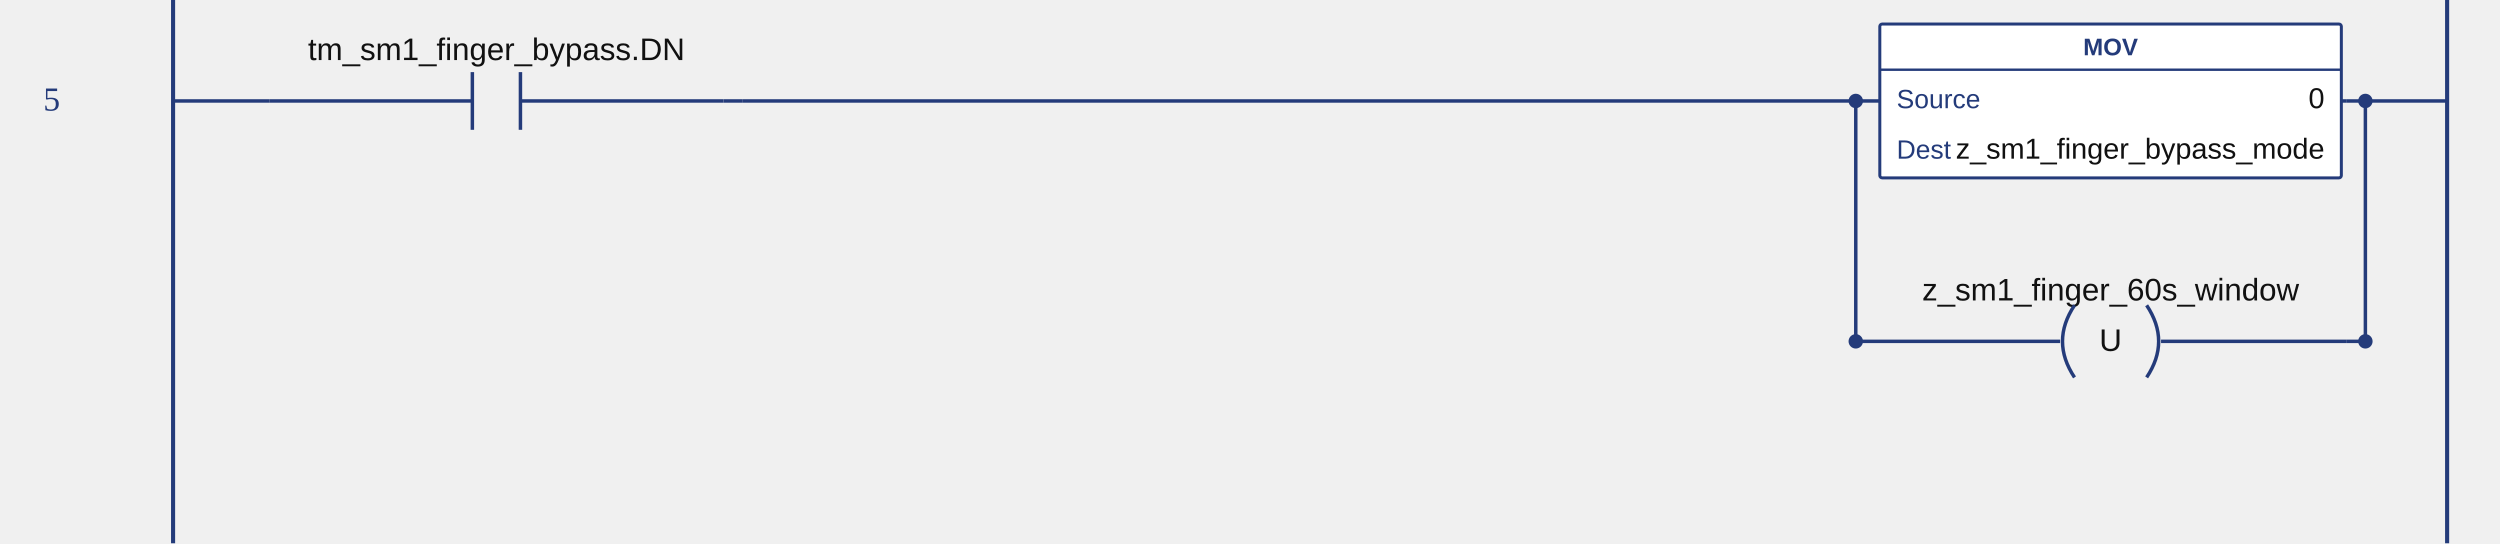
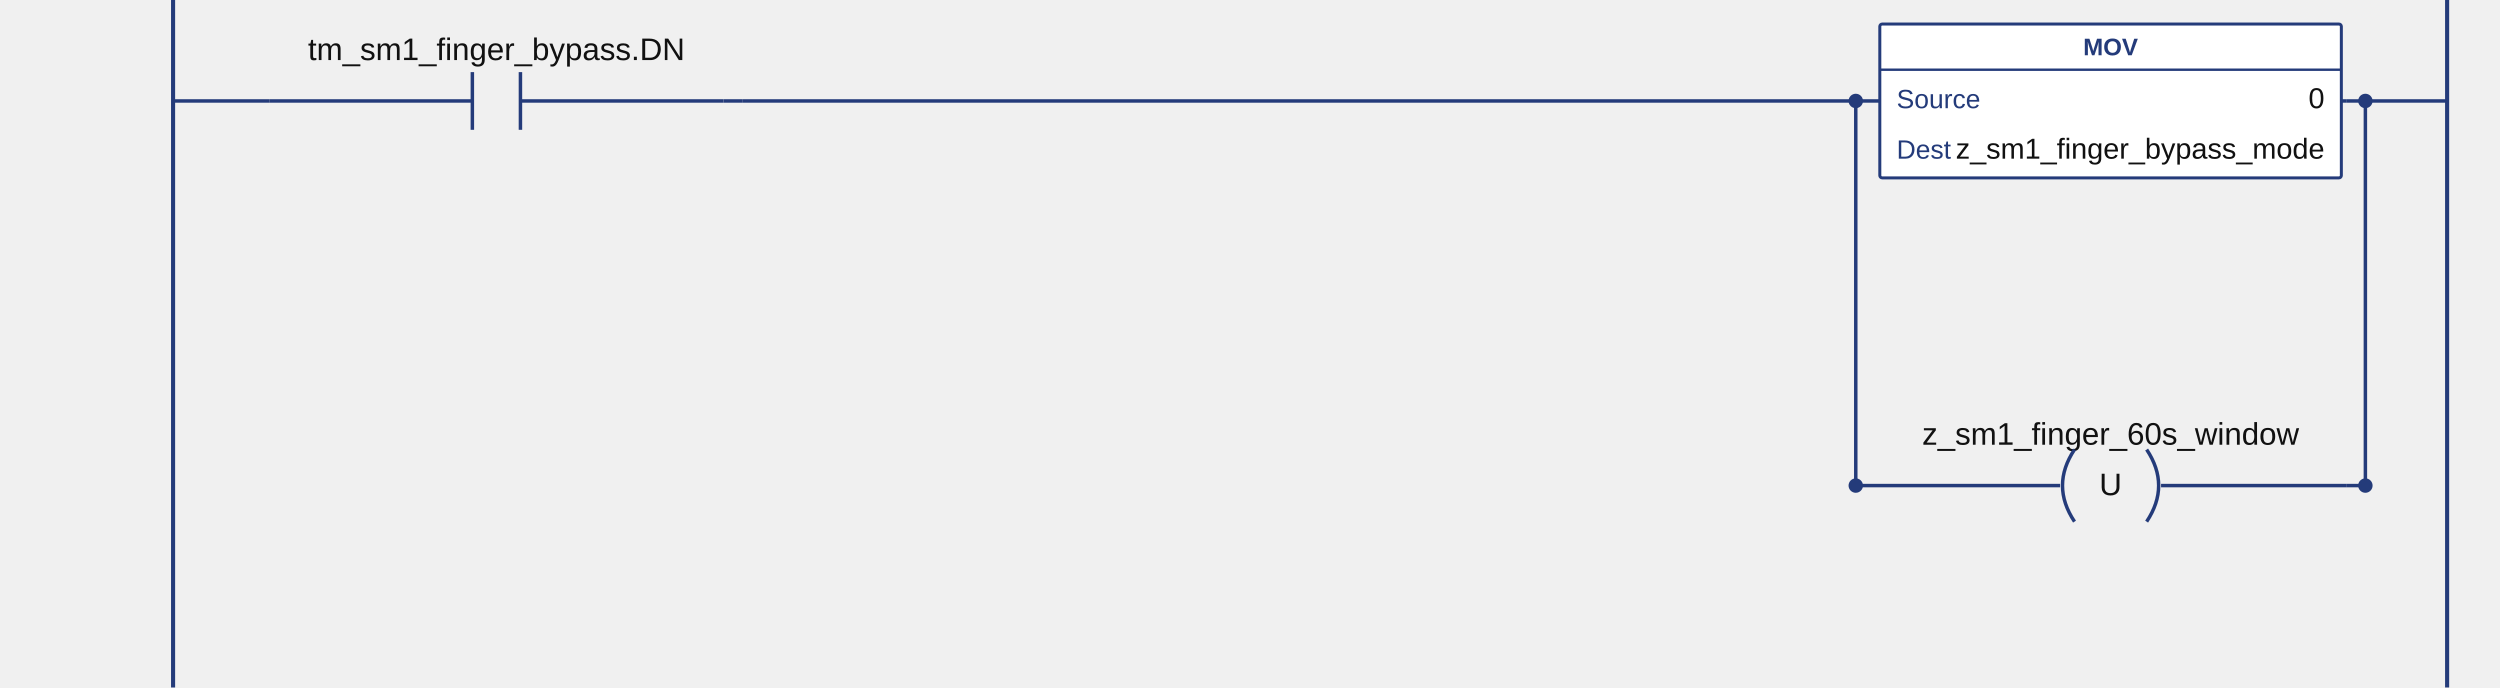
- <svg xmlns="http://www.w3.org/2000/svg" width="1040" height="226" viewBox="0 0 1040 226" role="img" aria-label="Rung 5 ladder diagram">
+ <svg xmlns="http://www.w3.org/2000/svg" width="1040" height="286" viewBox="0 0 1040 286" role="img" aria-label="Rung 5 ladder diagram">
  <style>.wire,.rail,.device{fill:none;stroke:#243b7a;stroke-width:1.45;vector-effect:non-scaling-stroke}.wire.active,.device.active{stroke:#15b84e;stroke-width:4}.rail{stroke:#243b7a;stroke-width:1.7}.junction{fill:#243b7a}.rung-index{font:14px Georgia,'Times New Roman',serif;fill:#243b7a}.label{font:13px Arial,'Segoe UI',sans-serif;fill:#111;text-anchor:middle}.op{font:700 10px Arial,'Segoe UI',sans-serif;fill:#243b7a;text-anchor:middle}.mnemonic{fill:#243b7a}.arg-label{font:11px Arial,'Segoe UI',sans-serif;fill:#243b7a}.arg-value{font:12px Arial,'Segoe UI',sans-serif;fill:#111;text-anchor:end}.block{fill:#fff;stroke:#243b7a;stroke-width:1.25}.divider{stroke:#243b7a;stroke-width:1}.unknown{fill:#fff8e8;stroke:#9a6b18}</style>
-   <text class="rung-index" x="18" y="46">5</text>
-   <line class="rail" x1="72" y1="0" x2="72" y2="226" />
-   <line class="rail" x1="1018" y1="0" x2="1018" y2="226" />
+   <line class="rail" x1="72" y1="0" x2="72" y2="286" />
+   <line class="rail" x1="1018" y1="0" x2="1018" y2="286" />
  <line class="wire" x1="72" y1="42" x2="104" y2="42" />
  <line class="wire" x1="104" y1="42" x2="112" y2="42" />
  <line class="wire" x1="301" y1="42" x2="309" y2="42" />
  <text class="label" x="206.5" y="25">tm_sm1_finger_bypass.DN</text>
  <line class="device" x1="196.5" y1="30" x2="196.5" y2="54" />
  <line class="device" x1="216.5" y1="30" x2="216.5" y2="54" />
  <line class="wire" x1="112" y1="42" x2="196.5" y2="42" />
  <line class="wire" x1="216.5" y1="42" x2="301" y2="42" />
  <line class="wire" x1="309" y1="42" x2="772" y2="42" />
-   <line class="wire" x1="772" y1="42" x2="772" y2="142" />
-   <line class="wire" x1="984" y1="42" x2="984" y2="142" />
+   <line class="wire" x1="772" y1="42" x2="772" y2="202" />
+   <line class="wire" x1="984" y1="42" x2="984" y2="202" />
  <circle class="junction" cx="772" cy="42" r="3" />
  <circle class="junction" cx="984" cy="42" r="3" />
  <line class="wire" x1="772" y1="42" x2="780" y2="42" />
  <line class="wire" x1="976" y1="42" x2="984" y2="42" />
  <rect class="block " x="782" y="10" width="192" height="64" rx="1" />
  <text class="op mnemonic" x="878" y="23">MOV</text>
  <line class="divider" x1="782" y1="29" x2="974" y2="29" />
  <text class="arg-label" x="789" y="45">Source</text>
  <text class="arg-value" x="967" y="45">0</text>
  <text class="arg-label" x="789" y="66">Dest</text>
  <text class="arg-value" x="967" y="66">z_sm1_finger_bypass_mode</text>
  <line class="wire" x1="780" y1="42" x2="782" y2="42" />
  <line class="wire" x1="974" y1="42" x2="976" y2="42" />
-   <circle class="junction" cx="772" cy="142" r="3" />
-   <circle class="junction" cx="984" cy="142" r="3" />
-   <line class="wire" x1="772" y1="142" x2="780" y2="142" />
-   <line class="wire" x1="976" y1="142" x2="984" y2="142" />
-   <text class="label" x="878" y="125">z_sm1_finger_60s_window</text>
-   <path class="device" d="M 863 127 Q 853 142 863 157 M 893 127 Q 903 142 893 157" />
-   <line class="wire" x1="780" y1="142" x2="857" y2="142" />
-   <line class="wire" x1="899" y1="142" x2="976" y2="142" />
-   <text class="label" x="878" y="146">U</text>
+   <circle class="junction" cx="772" cy="202" r="3" />
+   <circle class="junction" cx="984" cy="202" r="3" />
+   <line class="wire" x1="772" y1="202" x2="780" y2="202" />
+   <line class="wire" x1="976" y1="202" x2="984" y2="202" />
+   <text class="label" x="878" y="185">z_sm1_finger_60s_window</text>
+   <path class="device" d="M 863 187 Q 853 202 863 217 M 893 187 Q 903 202 893 217" />
+   <line class="wire" x1="780" y1="202" x2="857" y2="202" />
+   <line class="wire" x1="899" y1="202" x2="976" y2="202" />
+   <text class="label" x="878" y="206">U</text>
  <line class="wire" x1="984" y1="42" x2="1018" y2="42" />
</svg>
